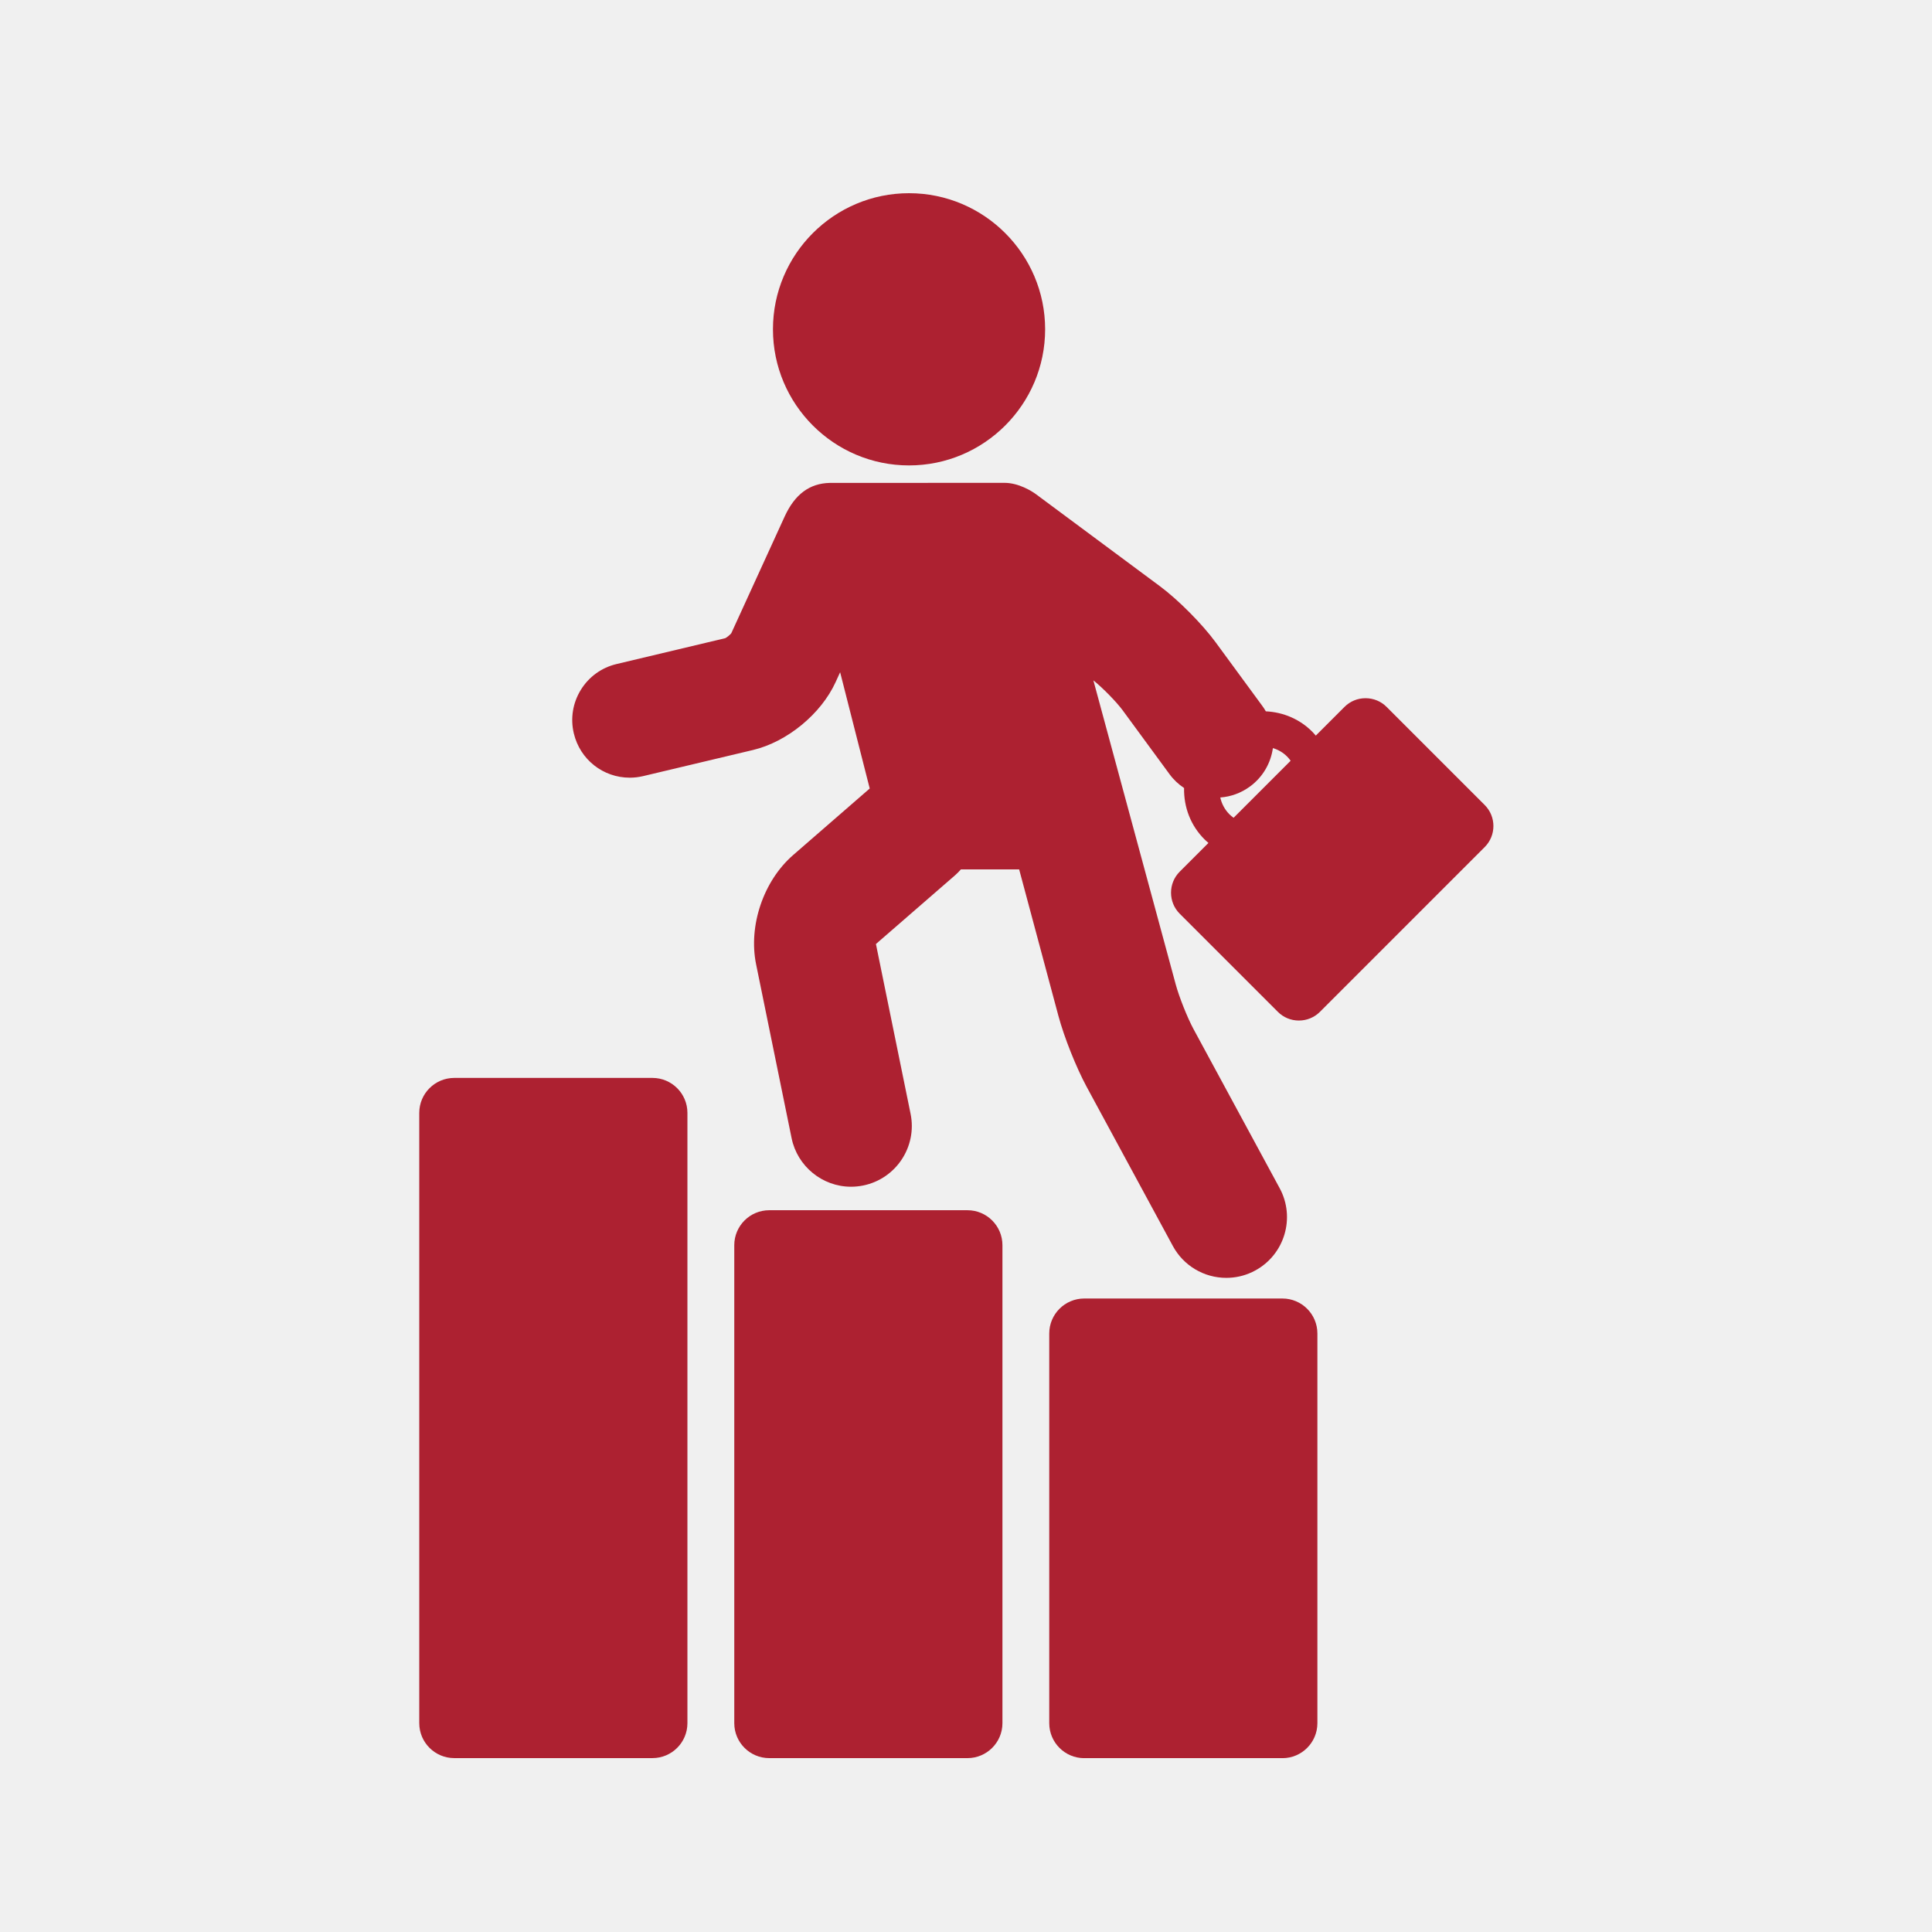
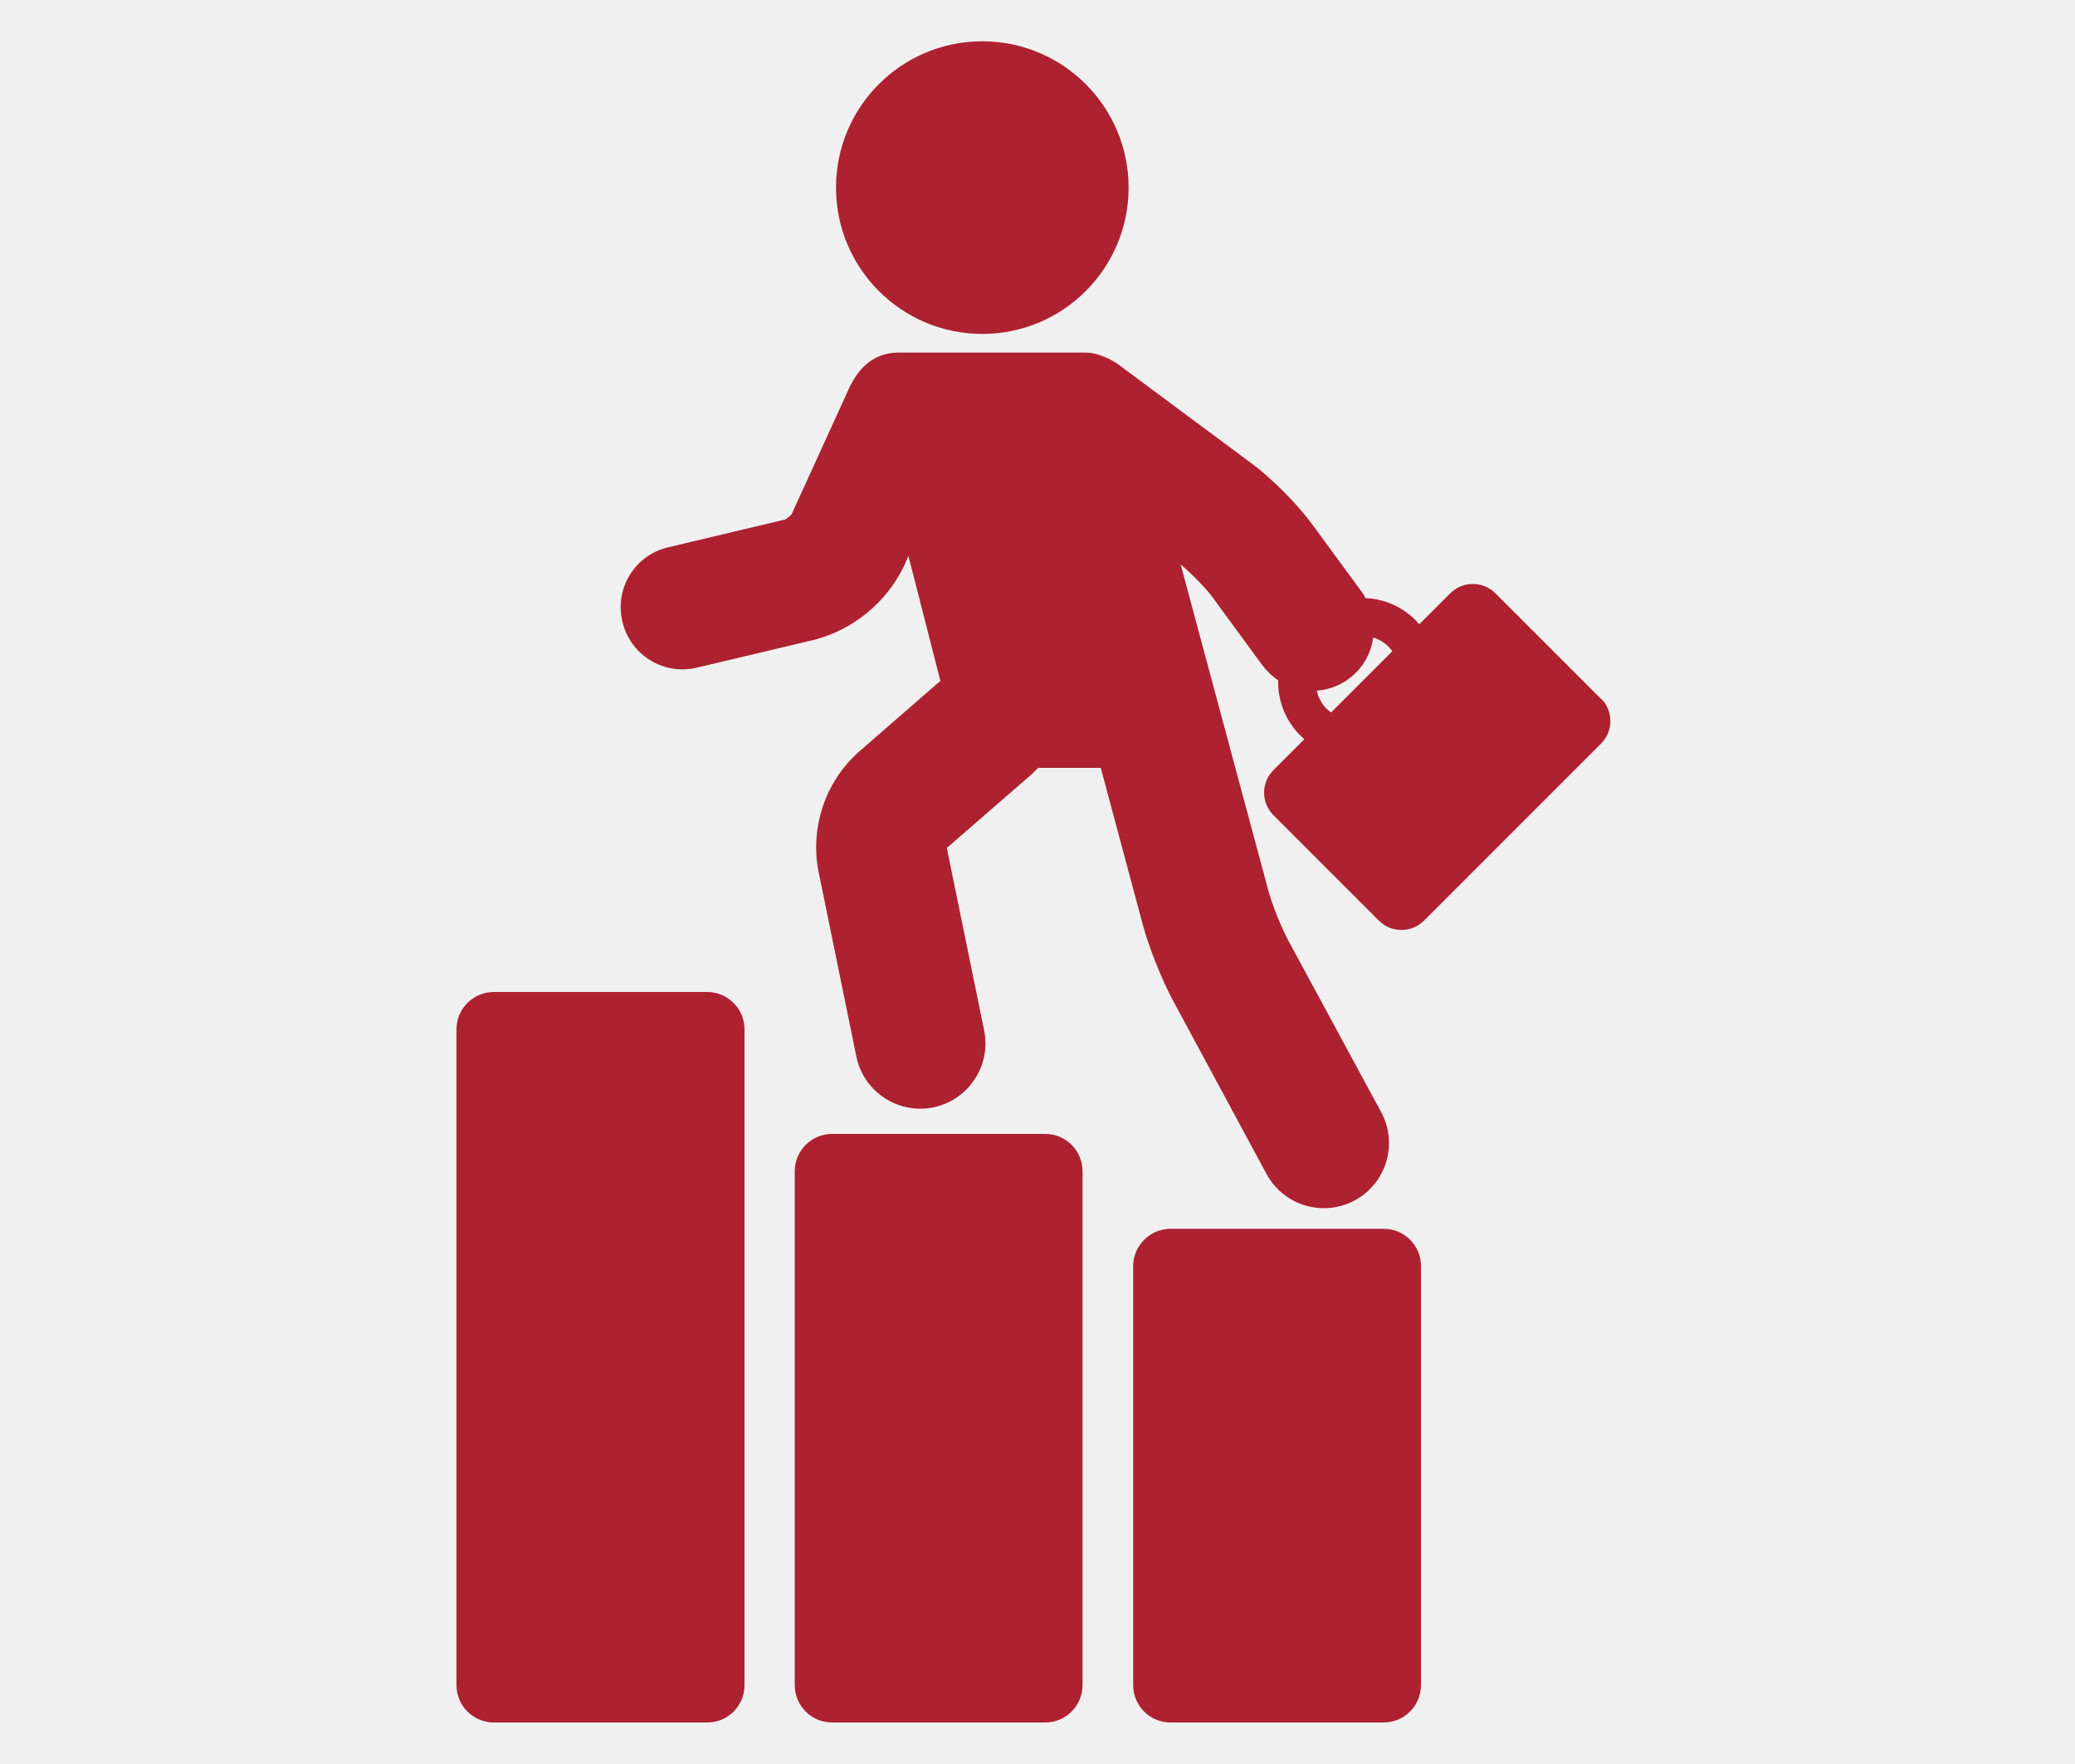
- <svg xmlns="http://www.w3.org/2000/svg" width="100" height="100" viewBox="0 0 100 100" fill="none">
-   <g clip-path="url(#clip0_3045_12797)">
-     <path d="M47.051 24.09C50.935 24.09 54.096 20.93 54.096 17.045C54.096 13.16 50.935 10 47.051 10C43.167 10 40.008 13.16 40.008 17.045C40.008 20.93 43.167 24.09 47.051 24.09Z" fill="#AD2131" />
-     <path d="M76.848 41.667L71.769 36.588C71.479 36.298 71.092 36.139 70.68 36.139C70.268 36.139 69.882 36.298 69.592 36.588L68.105 38.075C68.043 38.004 67.983 37.933 67.915 37.866C67.279 37.228 66.433 36.863 65.519 36.818C65.465 36.724 65.406 36.632 65.34 36.542L62.92 33.243C62.222 32.292 60.982 31.043 60.034 30.34L53.621 25.579C53.417 25.428 52.731 24.992 51.992 24.992C51.992 24.992 42.97 24.994 42.952 24.995C41.905 25.017 41.139 25.586 40.614 26.734L37.85 32.779C37.792 32.853 37.628 32.988 37.544 33.031L31.911 34.371C31.137 34.555 30.48 35.03 30.063 35.708C29.645 36.386 29.517 37.187 29.701 37.961C30.022 39.31 31.214 40.253 32.599 40.253C32.83 40.253 33.063 40.225 33.291 40.171L38.978 38.819C40.74 38.399 42.496 36.956 43.25 35.309L43.485 34.794L45.017 40.813L41.054 44.256C39.518 45.59 38.729 47.914 39.135 49.909L40.973 58.91C41.27 60.367 42.564 61.425 44.049 61.425C44.26 61.425 44.473 61.403 44.681 61.361C46.379 61.014 47.479 59.351 47.132 57.653L45.338 48.862L49.437 45.302C49.546 45.207 49.643 45.105 49.736 44.999H52.751L54.783 52.581C55.077 53.678 55.706 55.257 56.246 56.255L60.708 64.495C61.258 65.511 62.318 66.142 63.475 66.142C63.531 66.142 63.588 66.14 63.645 66.137C64.11 66.112 64.556 65.986 64.968 65.762C66.493 64.937 67.061 63.026 66.236 61.502L61.774 53.261C61.463 52.686 61.025 51.586 60.855 50.952L56.593 35.215C57.074 35.601 57.789 36.329 58.112 36.769L60.532 40.068C60.741 40.354 60.998 40.596 61.287 40.787C61.269 41.8 61.64 42.74 62.34 43.44C62.407 43.507 62.478 43.569 62.549 43.63L61.062 45.117C60.462 45.717 60.462 46.694 61.062 47.294L66.142 52.373C66.432 52.663 66.818 52.823 67.23 52.823H67.23C67.642 52.823 68.029 52.663 68.319 52.373L76.848 43.844C77.449 43.244 77.449 42.267 76.848 41.667ZM63.634 42.147C63.395 41.908 63.236 41.609 63.161 41.278C63.717 41.237 64.244 41.042 64.699 40.709C65.373 40.215 65.777 39.489 65.885 38.721C66.164 38.805 66.416 38.953 66.621 39.159C66.689 39.227 66.748 39.3 66.803 39.376L63.851 42.328C63.775 42.273 63.701 42.214 63.634 42.147Z" fill="#AD2131" />
-     <path d="M33.772 55.793H23.511C22.513 55.793 21.701 56.605 21.701 57.602V89.19C21.701 90.188 22.513 90.999 23.511 90.999H33.772C34.77 90.999 35.581 90.188 35.581 89.19V57.602C35.581 56.605 34.77 55.793 33.772 55.793Z" fill="#AD2131" />
-     <path d="M50.077 62.641H39.815C38.818 62.641 38.006 63.452 38.006 64.45V89.191C38.006 90.189 38.818 91 39.815 91H50.077C51.074 91 51.886 90.189 51.886 89.191V64.45C51.886 63.452 51.074 62.641 50.077 62.641Z" fill="#AD2131" />
-     <path d="M66.379 67.211H56.118C55.12 67.211 54.309 68.023 54.309 69.02V89.193C54.309 90.19 55.12 91.002 56.118 91.002H66.379C67.377 91.002 68.188 90.19 68.188 89.193V69.02C68.188 68.023 67.377 67.211 66.379 67.211Z" fill="#AD2131" />
-   </g>
-   <defs>
-     <clipPath id="clip0_3045_12797">
-       <rect width="81" height="81" fill="white" transform="translate(9 10)" />
-     </clipPath>
-   </defs>
+ <svg xmlns="http://www.w3.org/2000/svg" width="100" height="85" viewBox="0 0 100 85" fill="none">
+   <path d="M47.35 16.09a7.05 7.05 0 1 0-.02-14.1 7.05 7.05 0 0 0 .02 14.1ZM77.15 33.67l-5.08-5.08a1.53 1.53 0 0 0-1.1-.45c-.4 0-.79.16-1.08.45l-1.49 1.49a3.61 3.61 0 0 0-2.59-1.26c-.05-.1-.1-.19-.17-.28l-2.42-3.3c-.7-.95-1.94-2.2-2.89-2.9l-6.41-4.76c-.2-.15-.89-.59-1.63-.59h-9.04c-1.05.03-1.81.6-2.34 1.74l-2.76 6.05c-.06.07-.22.2-.3.25l-5.64 1.34a2.96 2.96 0 0 0-2.21 3.6 2.97 2.97 0 0 0 3.59 2.2l5.69-1.35a6.7 6.7 0 0 0 4.27-3.51l.23-.52 1.54 6.02-3.97 3.45a6.17 6.17 0 0 0-1.92 5.65l1.84 9a3.15 3.15 0 0 0 3.71 2.45 3.15 3.15 0 0 0 2.45-3.7l-1.8-8.8 4.1-3.56.3-.3h3.02l2.03 7.58c.3 1.1.93 2.68 1.47 3.67L61 56.5a3.14 3.14 0 1 0 5.52-2.99l-4.46-8.24c-.3-.57-.75-1.67-.92-2.3L56.9 27.2c.48.4 1.2 1.12 1.52 1.56l2.42 3.3c.21.28.47.53.76.72a3.62 3.62 0 0 0 1.26 2.84l-1.49 1.49c-.6.6-.6 1.57 0 2.17l5.08 5.08c.3.3.68.45 1.09.45.41 0 .8-.16 1.09-.45l8.53-8.53c.6-.6.6-1.57 0-2.17Zm-13.22.48c-.24-.24-.4-.54-.47-.87a2.96 2.96 0 0 0 2.72-2.56 1.76 1.76 0 0 1 .92.66l-2.95 2.95a1.76 1.76 0 0 1-.22-.18ZM34.07 47.8H23.81c-1 0-1.81.8-1.81 1.8V81.2c0 1 .81 1.8 1.8 1.8h10.27c1 .01 1.81-.8 1.81-1.8V49.6c0-1-.81-1.8-1.8-1.8Z" fill="#AD2131" />
+   <path d="M50.38 54.64H40.1c-1 0-1.8.81-1.8 1.81v24.74c0 1 .8 1.81 1.8 1.81h10.27c1 0 1.8-.81 1.8-1.8V56.44c0-1-.8-1.8-1.8-1.8ZM66.68 59.21H56.42c-1 0-1.81.81-1.81 1.81v20.17c0 1 .8 1.81 1.8 1.81h10.27c1 0 1.8-.81 1.8-1.8V61.01c0-1-.8-1.8-1.8-1.8Z" fill="#AD2131" />
</svg>
